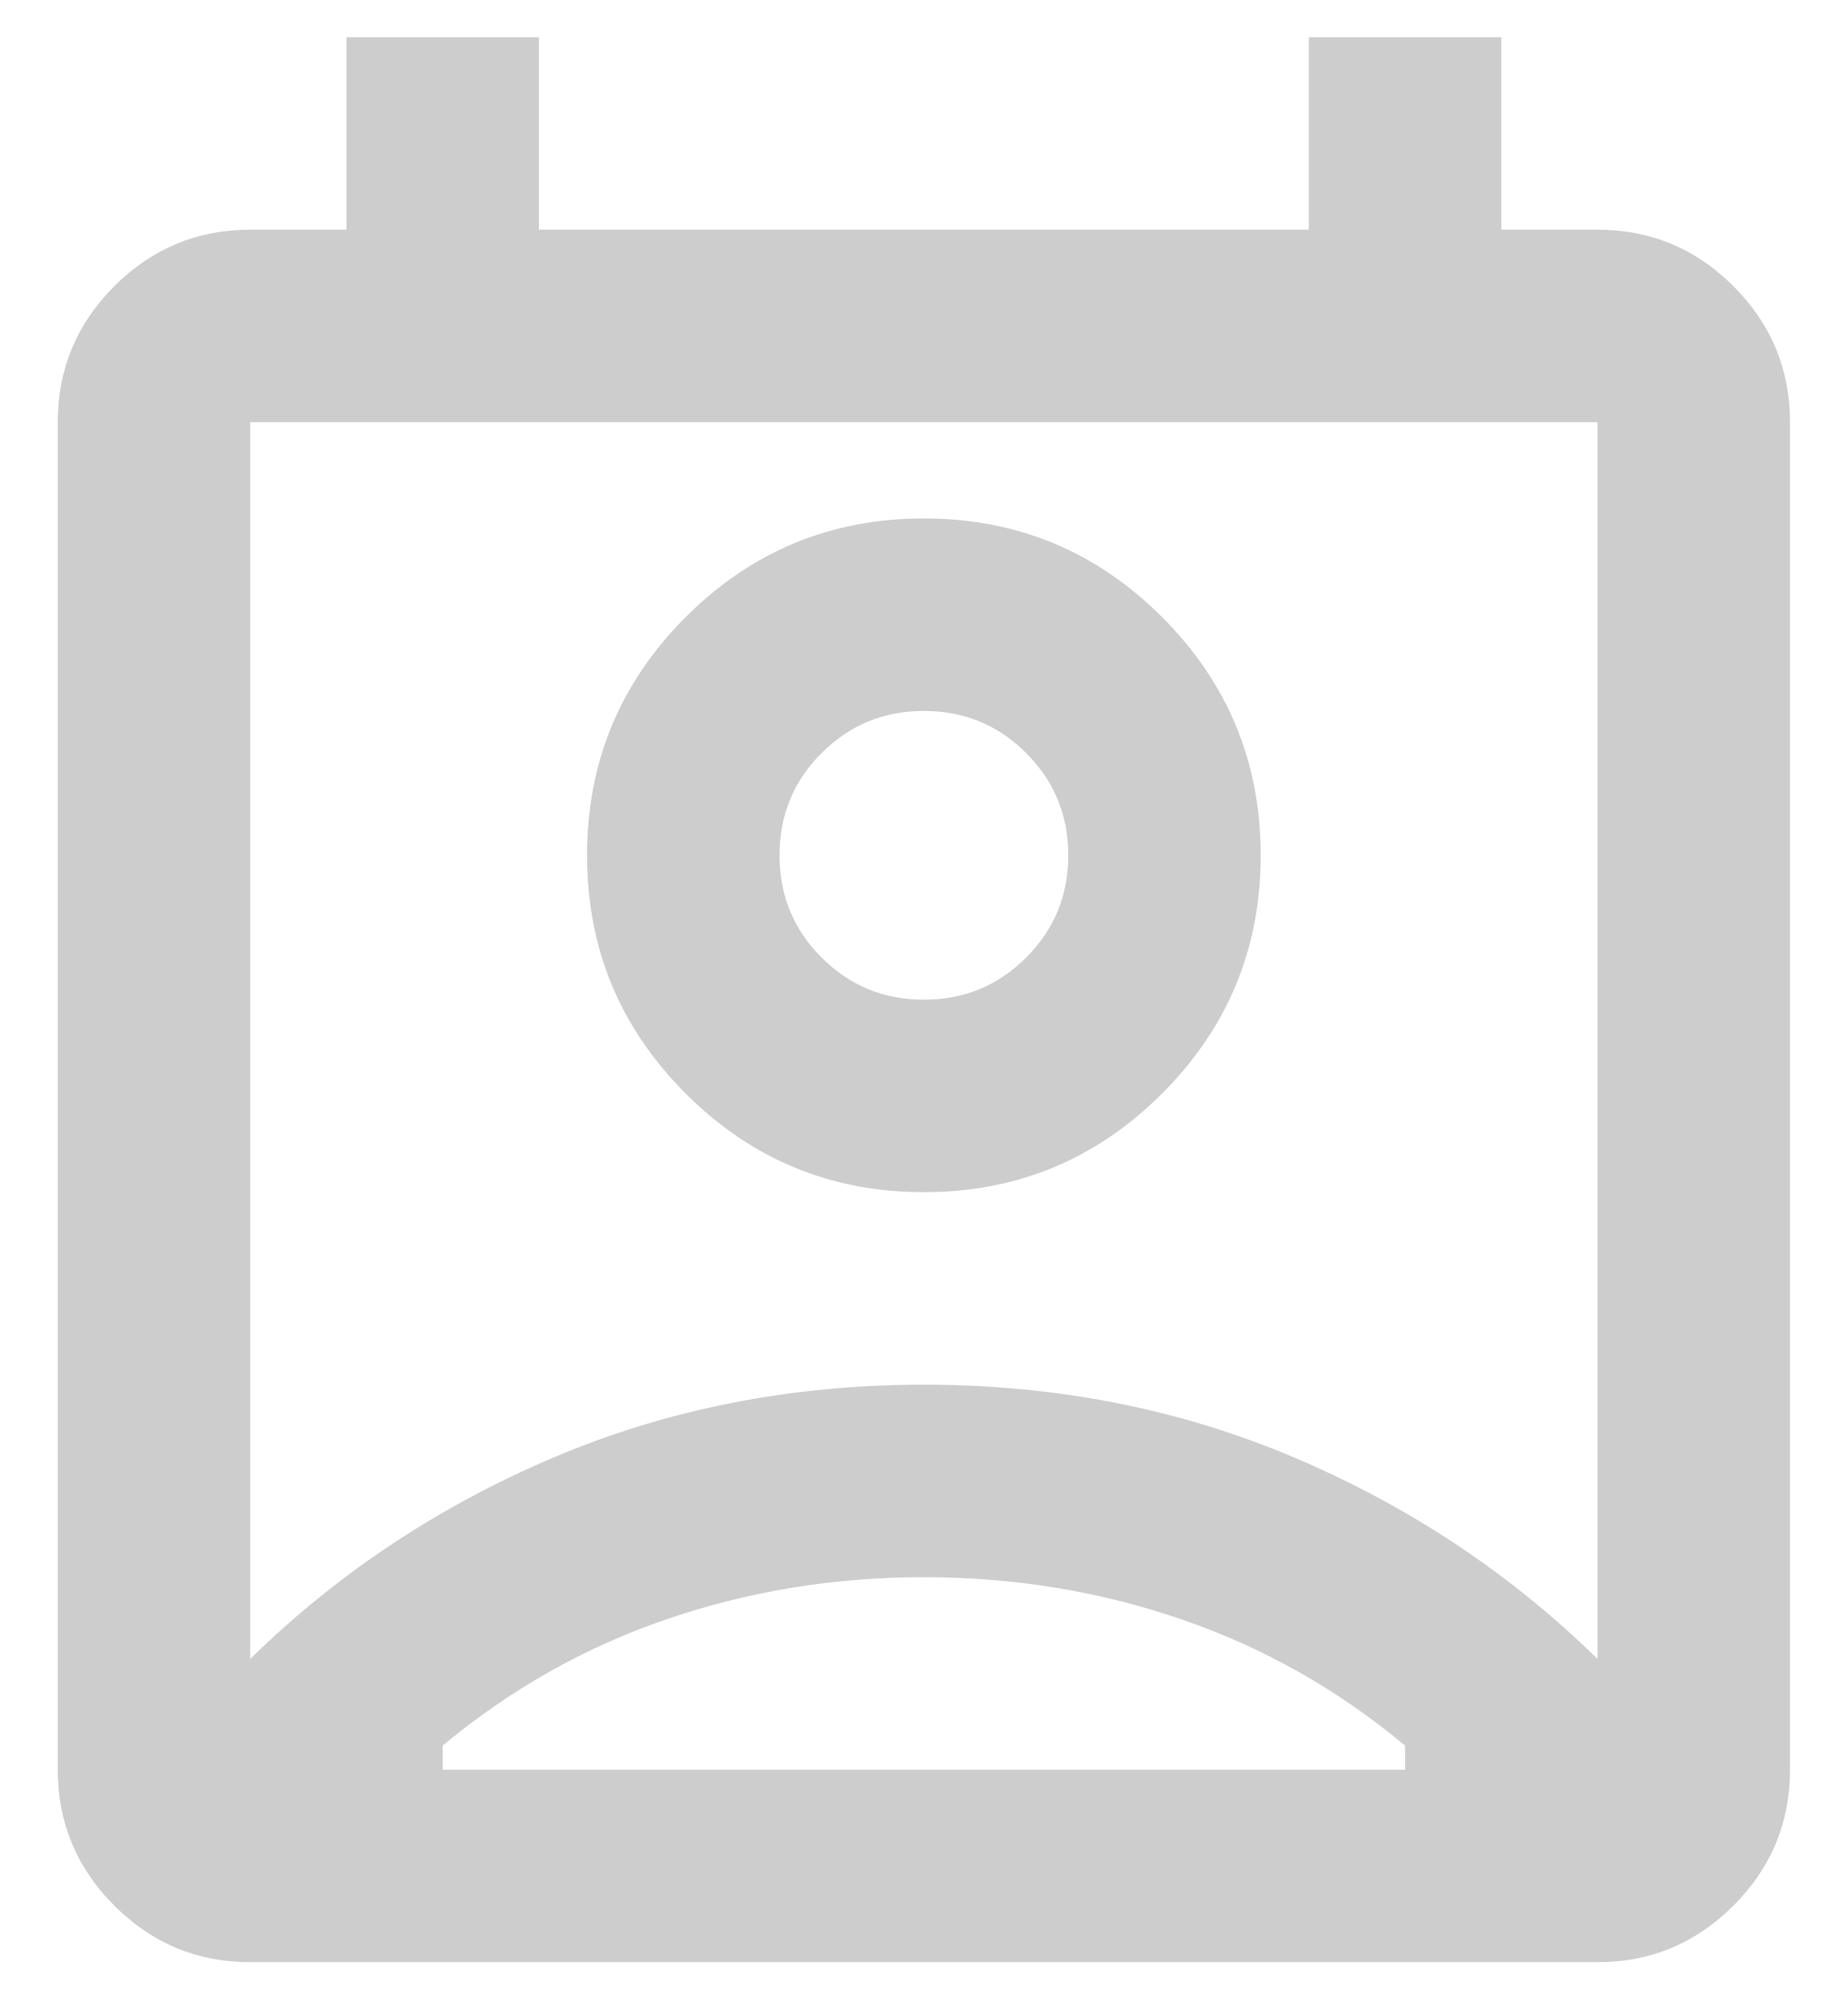
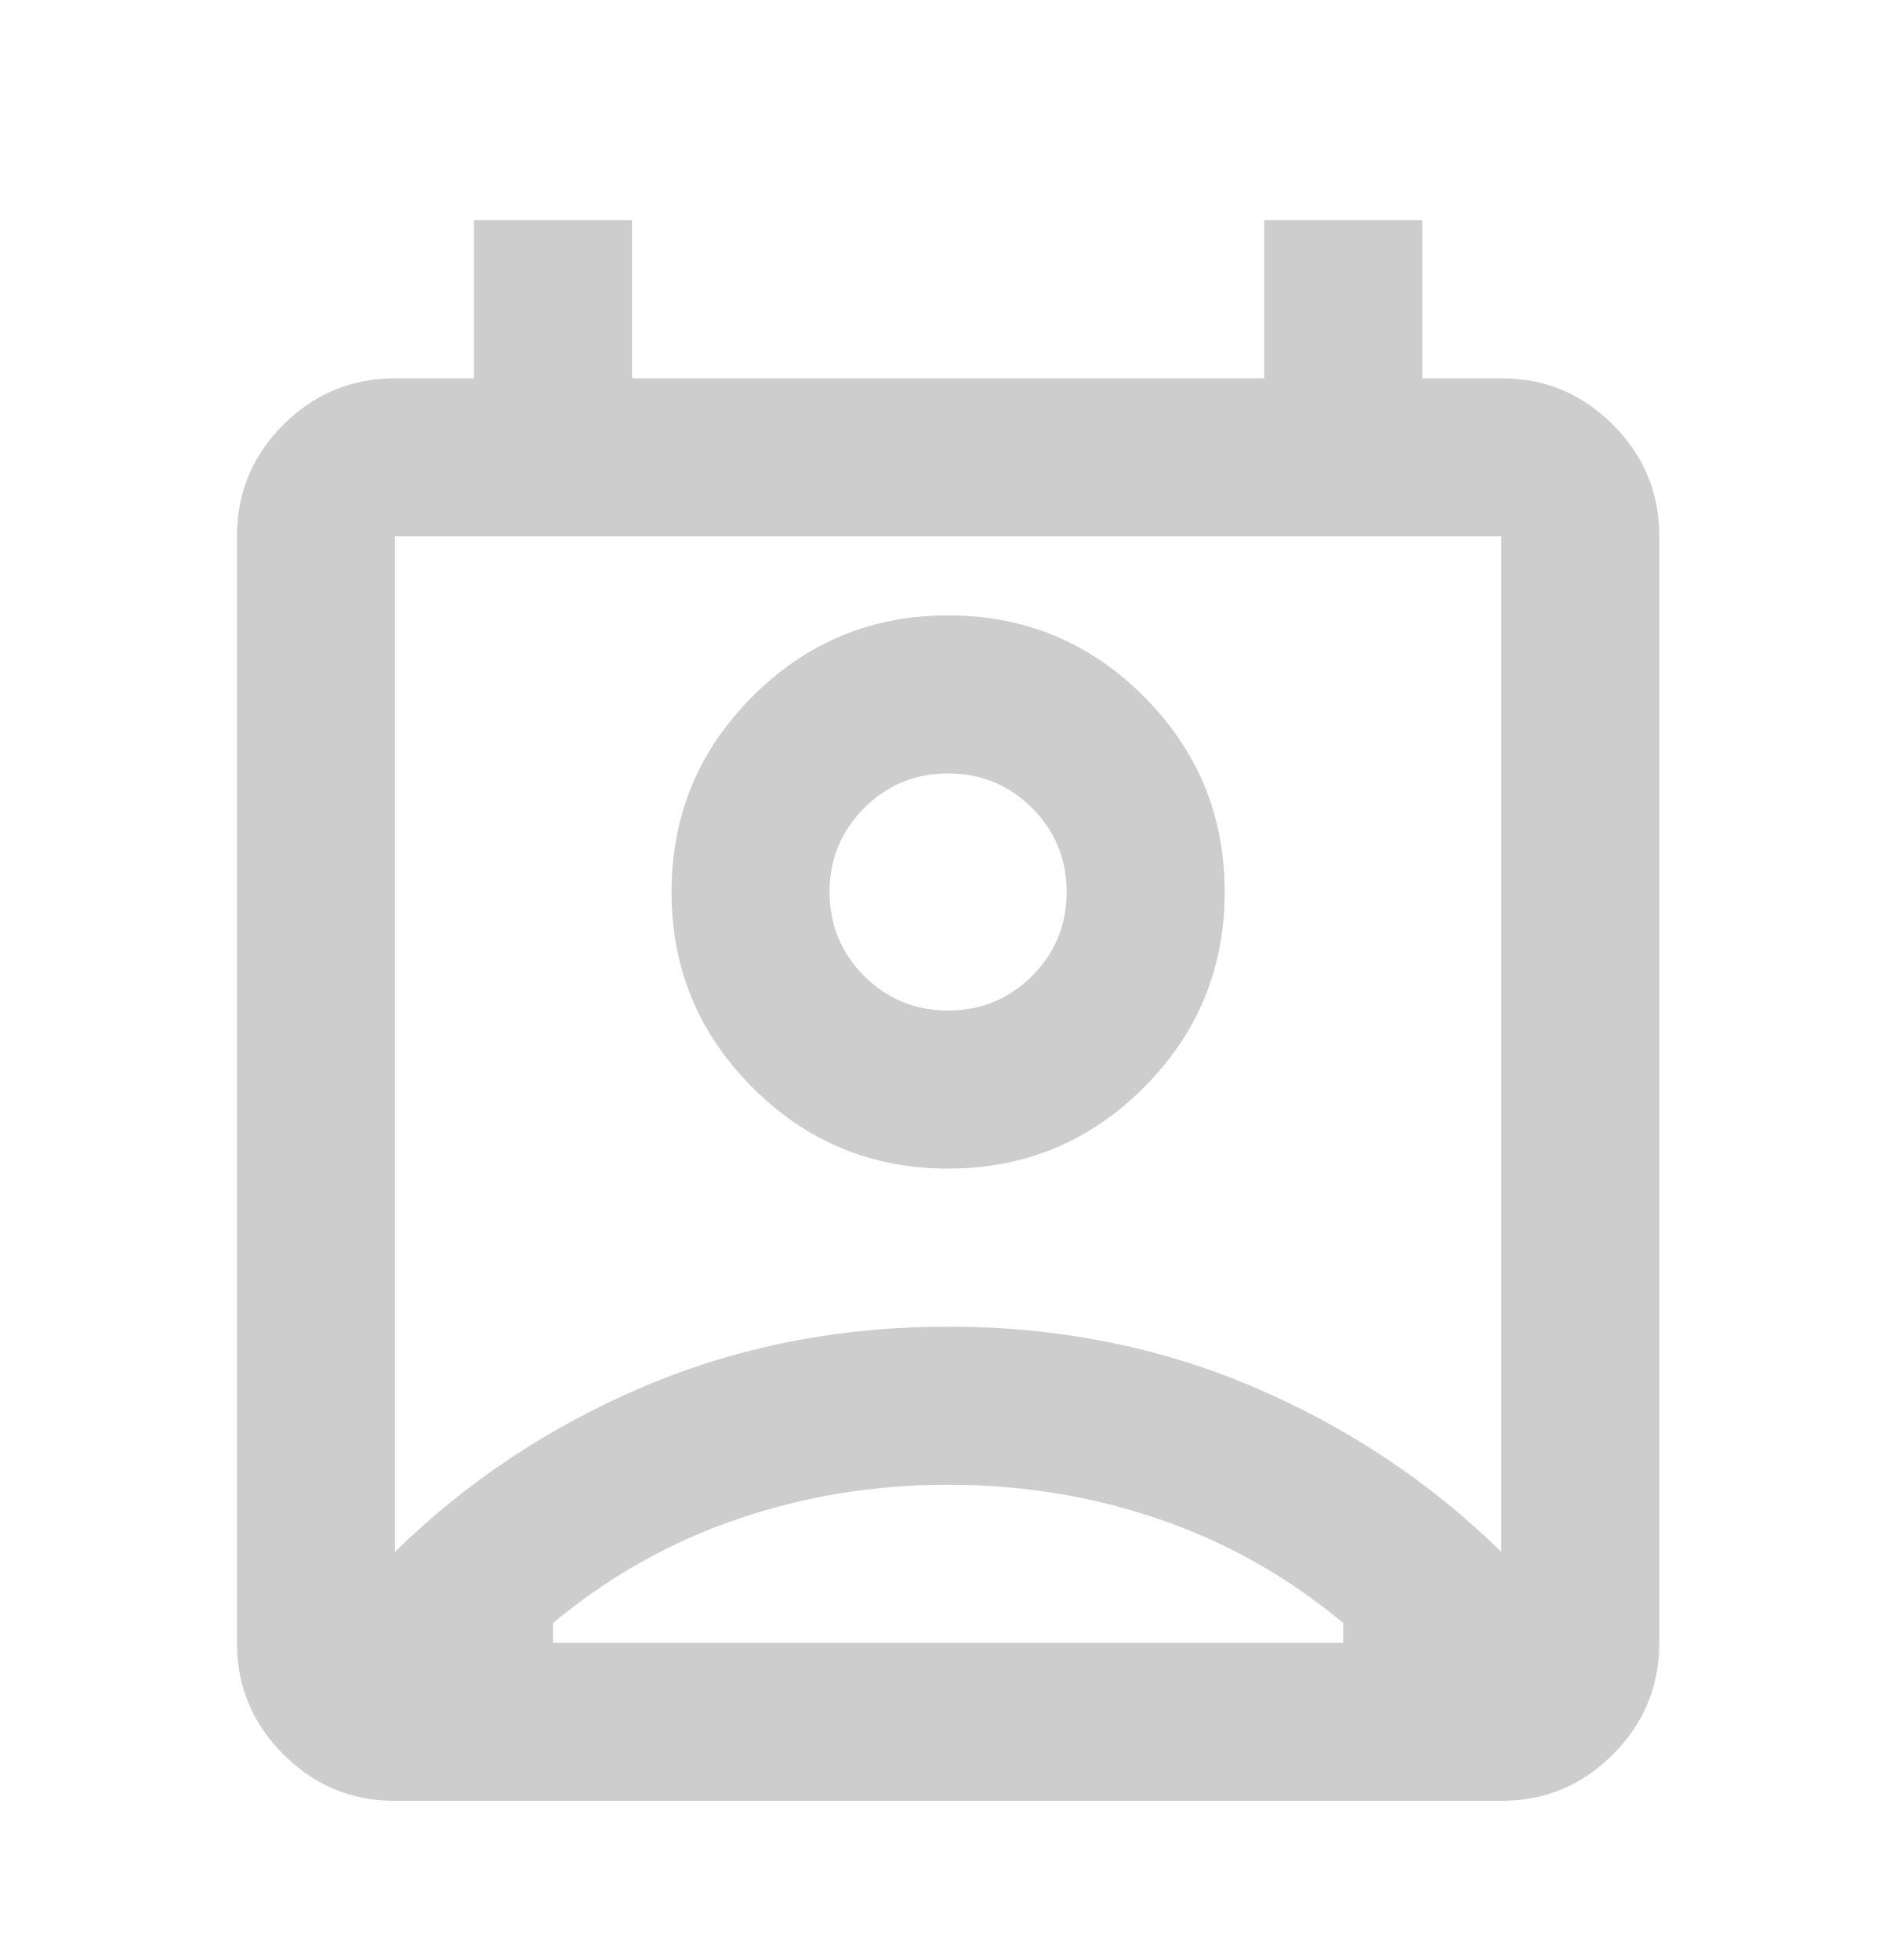
- <svg xmlns="http://www.w3.org/2000/svg" width="24" height="26" viewBox="0 0 24 26" fill="none">
-   <path d="M12 20.483C10.833 20.483 9.719 20.665 8.656 21.03C7.594 21.394 6.625 21.941 5.75 22.67V22.983H18.25V22.67C17.375 21.941 16.406 21.394 15.344 21.03C14.281 20.665 13.167 20.483 12 20.483ZM3.25 21.545C4.375 20.441 5.682 19.572 7.172 18.936C8.661 18.301 10.271 17.983 12 17.983C13.729 17.983 15.338 18.301 16.828 18.936C18.318 19.572 19.625 20.441 20.75 21.545V5.483H3.25V21.545ZM12 15.483C10.792 15.483 9.76 15.056 8.906 14.202C8.052 13.348 7.625 12.316 7.625 11.108C7.625 9.9 8.052 8.868 8.906 8.014C9.76 7.16 10.792 6.733 12 6.733C13.208 6.733 14.24 7.16 15.094 8.014C15.948 8.868 16.375 9.9 16.375 11.108C16.375 12.316 15.948 13.348 15.094 14.202C14.24 15.056 13.208 15.483 12 15.483ZM12 12.983C12.521 12.983 12.963 12.801 13.328 12.436C13.693 12.072 13.875 11.629 13.875 11.108C13.875 10.587 13.693 10.144 13.328 9.78C12.963 9.415 12.521 9.233 12 9.233C11.479 9.233 11.037 9.415 10.672 9.78C10.307 10.144 10.125 10.587 10.125 11.108C10.125 11.629 10.307 12.072 10.672 12.436C11.037 12.801 11.479 12.983 12 12.983ZM3.25 25.483C2.562 25.483 1.974 25.238 1.484 24.748C0.995 24.259 0.75 23.67 0.75 22.983V5.483C0.75 4.795 0.995 4.207 1.484 3.717C1.974 3.228 2.562 2.983 3.25 2.983H4.5V0.483H7V2.983H17V0.483H19.5V2.983H20.75C21.438 2.983 22.026 3.228 22.516 3.717C23.005 4.207 23.25 4.795 23.25 5.483V22.983C23.25 23.67 23.005 24.259 22.516 24.748C22.026 25.238 21.438 25.483 20.75 25.483H3.25Z" fill="#CDCDCD" />
+ <svg xmlns="http://www.w3.org/2000/svg" width="30" height="31" viewBox="0 0 30 31" fill="none">
+   <mask id="mask0_311057_844" style="mask-type:alpha" maskUnits="userSpaceOnUse" x="-1" y="0" width="31" height="31">
+     <rect x="-0.002" y="0.983" width="30" height="30" fill="#D9D9D9" />
+   </mask>
+   <g mask="url(#mask0_311057_844)">
+     <path d="M14.998 23.483C13.832 23.483 12.717 23.665 11.655 24.03C10.592 24.394 9.623 24.941 8.748 25.67V25.983H21.248V25.67C20.373 24.941 19.405 24.394 18.342 24.03C17.28 23.665 16.165 23.483 14.998 23.483ZM6.248 24.545C7.373 23.441 8.681 22.572 10.17 21.936C11.66 21.301 13.269 20.983 14.998 20.983C16.728 20.983 18.337 21.301 19.826 21.936C21.316 22.572 22.623 23.441 23.748 24.545V8.483H6.248V24.545ZM14.998 18.483C13.79 18.483 12.759 18.056 11.905 17.202C11.05 16.348 10.623 15.316 10.623 14.108C10.623 12.9 11.05 11.868 11.905 11.014C12.759 10.16 13.79 9.733 14.998 9.733C16.207 9.733 17.238 10.16 18.092 11.014C18.946 11.868 19.373 12.9 19.373 14.108C19.373 15.316 18.946 16.348 18.092 17.202C17.238 18.056 16.207 18.483 14.998 18.483ZM14.998 15.983C15.519 15.983 15.962 15.801 16.326 15.436C16.691 15.072 16.873 14.629 16.873 14.108C16.873 13.587 16.691 13.144 16.326 12.78C15.962 12.415 15.519 12.233 14.998 12.233C14.478 12.233 14.035 12.415 13.67 12.78C13.306 13.144 13.123 13.587 13.123 14.108C13.123 14.629 13.306 15.072 13.67 15.436C14.035 15.801 14.478 15.983 14.998 15.983ZM6.248 28.483C5.561 28.483 4.972 28.238 4.483 27.748C3.993 27.259 3.748 26.67 3.748 25.983V8.483C3.748 7.795 3.993 7.207 4.483 6.717C4.972 6.228 5.561 5.983 6.248 5.983H7.498V3.483H9.998V5.983H19.998V3.483H22.498V5.983H23.748C24.436 5.983 25.024 6.228 25.514 6.717C26.004 7.207 26.248 7.795 26.248 8.483V25.983C26.248 26.67 26.004 27.259 25.514 27.748C25.024 28.238 24.436 28.483 23.748 28.483H6.248Z" fill="#CDCDCD" />
+   </g>
</svg>
